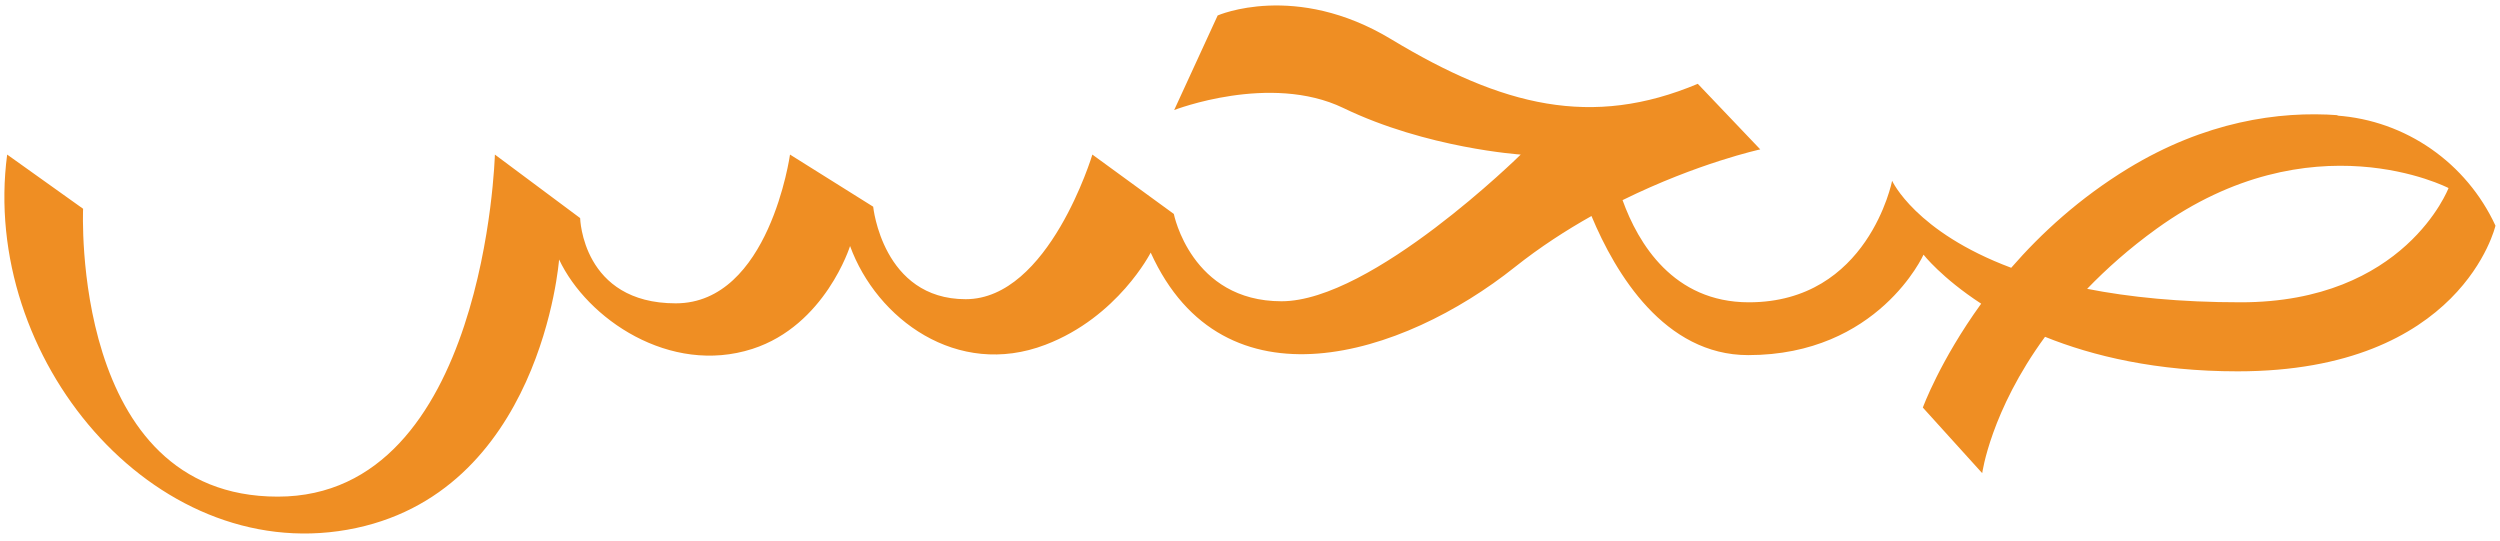
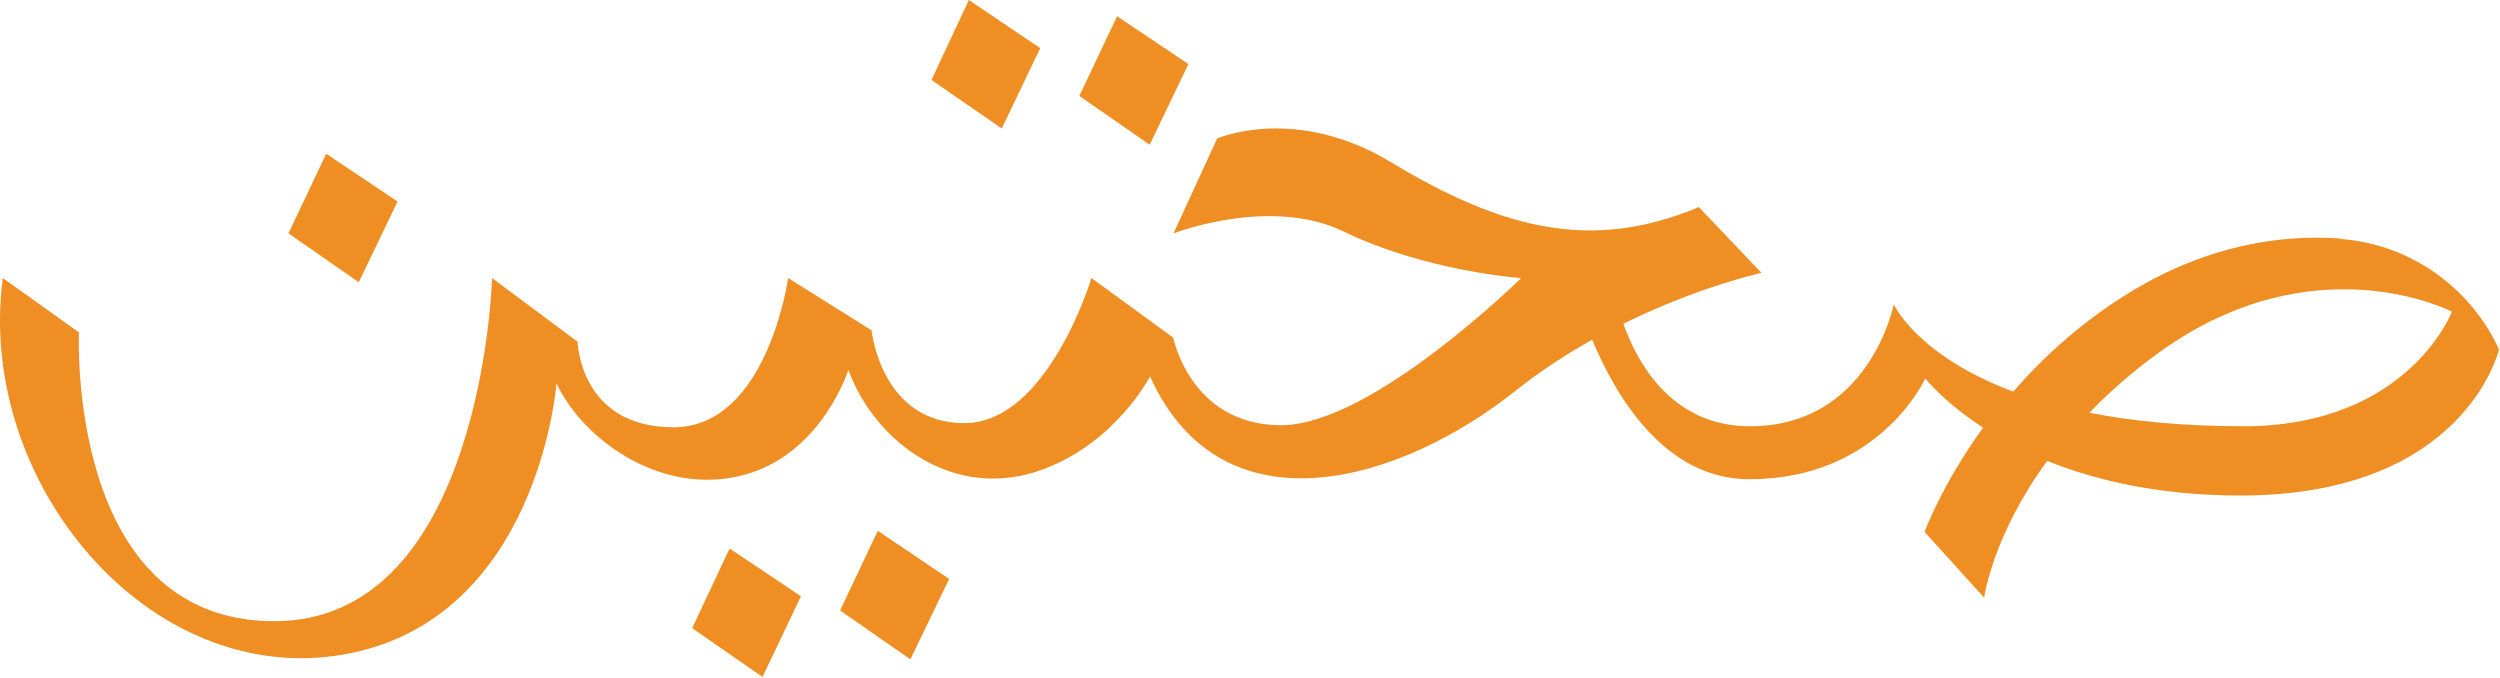
- <svg xmlns="http://www.w3.org/2000/svg" viewBox="152 259 944 204" width="944" height="204">
-   <path d="M1034.99 302.508C1012.31 300.813 984.549 304.984 955.615 322.579C937.237 333.788 922.77 347.082 911.431 360.116C875.198 346.561 866.465 327.271 866.465 327.271C866.465 327.271 857.472 373.149 812.376 373.149C783.833 373.149 770.539 350.862 764.674 334.57C793.217 320.494 816.677 315.411 816.677 315.411L793.087 290.647C753.074 307.46 719.447 299.249 677.349 273.834C641.116 251.938 611.79 264.841 611.79 264.841L595.368 300.553C595.368 300.553 631.601 286.476 659.232 299.771C690.773 315.02 726.225 317.366 726.225 317.366C726.225 317.366 670.05 372.758 635.902 372.758C601.755 372.758 595.238 339.784 595.238 339.784L564.479 317.366C564.479 317.366 548.056 371.976 516.646 371.976C485.235 371.976 481.716 337.046 481.716 337.046L450.305 317.366C450.305 317.366 442.485 373.54 407.164 373.54C371.843 373.54 371.061 341.347 371.061 341.347L338.868 317.366C338.868 317.366 335.349 446.528 256.888 446.528C178.426 446.528 183.379 337.828 183.379 337.828L154.705 317.366C144.539 394.264 209.706 471.943 283.085 459.04C356.464 446.137 363.111 356.988 363.111 356.988C373.668 379.405 404.948 400.78 436.099 390.745C463.599 381.882 472.983 351.905 472.983 351.905C483.019 379.405 513.387 401.953 546.753 389.181C574.124 378.754 586.505 354.381 586.505 354.381C614.006 414.987 681.65 393.612 724.009 359.855C733.523 352.296 743.429 345.909 752.943 340.565C762.067 362.462 780.574 393.091 812.116 393.091C861.252 393.091 878.326 355.163 878.326 355.163C878.326 355.163 885.103 363.896 900.092 373.671C884.452 395.306 878.065 412.902 878.065 412.902L900.483 437.665C900.483 437.665 903.611 414.335 924.204 386.183C942.32 393.482 966.302 399.216 996.931 399.216C1081.65 399.216 1094.29 344.215 1094.29 344.215C1083.34 320.494 1060.4 304.463 1034.34 302.638L1034.99 302.508ZM998.104 373.149C975.035 373.149 956.006 371.194 940.105 368.066C947.404 360.507 956.006 352.817 966.302 345.388C1024.82 303.159 1076.57 330.008 1076.57 330.008C1076.57 330.008 1060.14 373.149 998.104 373.149Z" fill="#EF8E23" />
+ <svg xmlns="http://www.w3.org/2000/svg" viewBox="0 0 941 255" width="941" height="255">
+   <path d="M447.323 24.113L420.474 6.127L406.268 36.104L432.726 54.481L447.323 24.113Z M391.533 18.117L364.684 0L350.607 30.107L377.065 48.354L391.533 18.117Z M149.642 75.856L122.792 57.869L108.586 87.846L135.044 106.224L149.642 75.856Z M316.205 229.781L342.663 248.158L357.261 217.921L330.412 199.804L316.205 229.781Z M260.545 236.429L287.003 254.806L301.47 224.438L274.621 206.451L260.545 236.429Z M881.334 89.801C858.656 88.106 830.895 92.277 801.96 109.872C783.583 121.081 769.116 134.375 757.777 147.409C721.544 133.854 712.811 114.564 712.811 114.564C712.811 114.564 703.818 160.442 658.722 160.442C630.178 160.442 616.884 138.155 611.019 121.863C639.563 107.787 663.023 102.704 663.023 102.704L639.432 77.94C599.419 94.753 565.793 86.542 523.695 61.127C487.461 39.23 458.136 52.134 458.136 52.134L441.714 87.846C441.714 87.846 477.947 73.769 505.578 87.064C537.119 102.313 572.57 104.659 572.57 104.659C572.57 104.659 516.396 160.051 482.248 160.051C448.1 160.051 441.583 127.076 441.583 127.076L410.824 104.659C410.824 104.659 394.402 159.269 362.991 159.269C331.581 159.269 328.062 124.339 328.062 124.339L296.651 104.659C296.651 104.659 288.831 160.833 253.51 160.833C218.189 160.833 217.407 128.64 217.407 128.64L185.214 104.659C185.214 104.659 181.695 233.821 103.233 233.821C24.771 233.821 29.724 125.121 29.724 125.121L1.051 104.659C-9.116 181.557 56.052 259.236 129.431 246.333C202.809 233.43 209.456 144.281 209.456 144.281C220.014 166.698 251.294 188.073 282.444 178.037C309.945 169.175 319.329 139.198 319.329 139.198C329.365 166.698 359.733 189.246 393.099 176.474C420.469 166.047 432.851 141.674 432.851 141.674C460.352 202.28 527.996 180.905 570.355 147.148C579.869 139.589 589.775 133.202 599.289 127.858C608.413 149.755 626.92 180.384 658.461 180.384C707.598 180.384 724.672 142.456 724.672 142.456C724.672 142.456 731.449 151.188 746.438 160.964C730.797 182.599 724.411 200.195 724.411 200.195L746.829 224.958C746.829 224.958 749.957 201.628 770.55 173.476C788.666 180.775 812.648 186.509 843.277 186.509C927.995 186.509 940.637 131.508 940.637 131.508C929.689 107.787 906.75 91.756 880.683 89.931L881.334 89.801ZM844.45 160.442C821.38 160.442 802.351 158.487 786.45 155.359C793.749 147.8 802.351 140.11 812.648 132.681C871.168 90.452 922.911 117.301 922.911 117.301C922.911 117.301 906.489 160.442 844.45 160.442Z" fill="#EF8E23" />
</svg>
